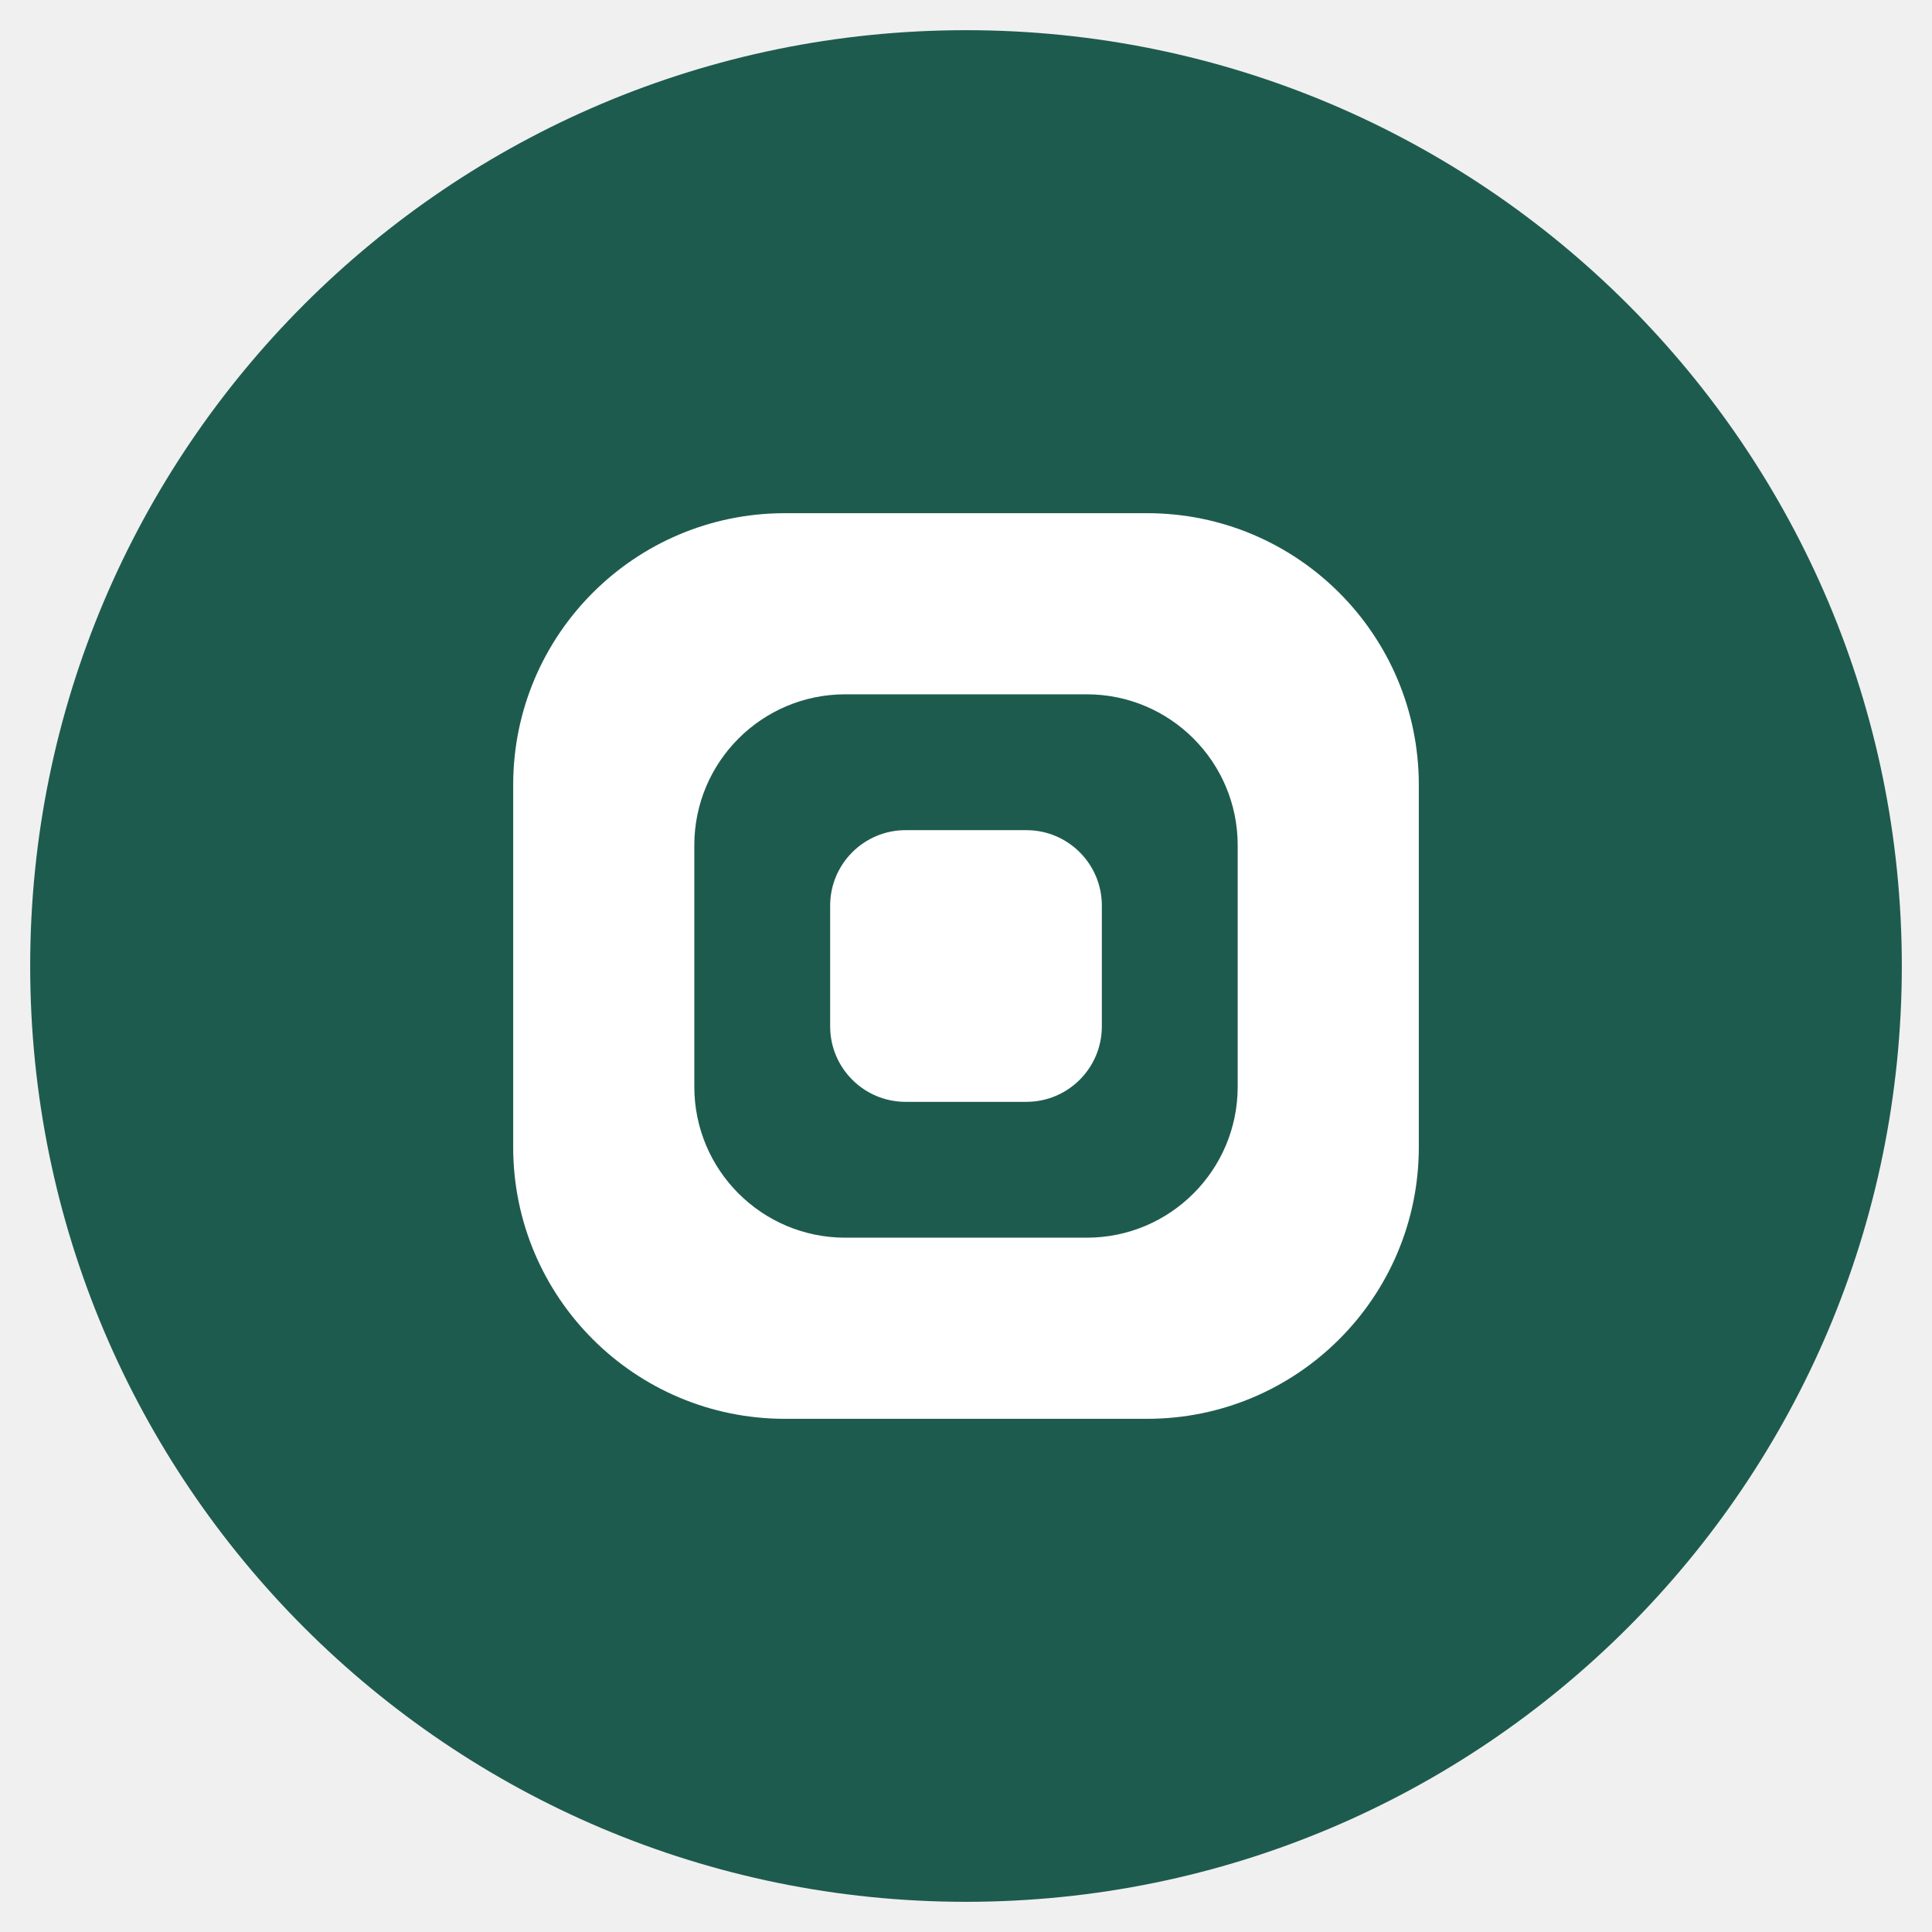
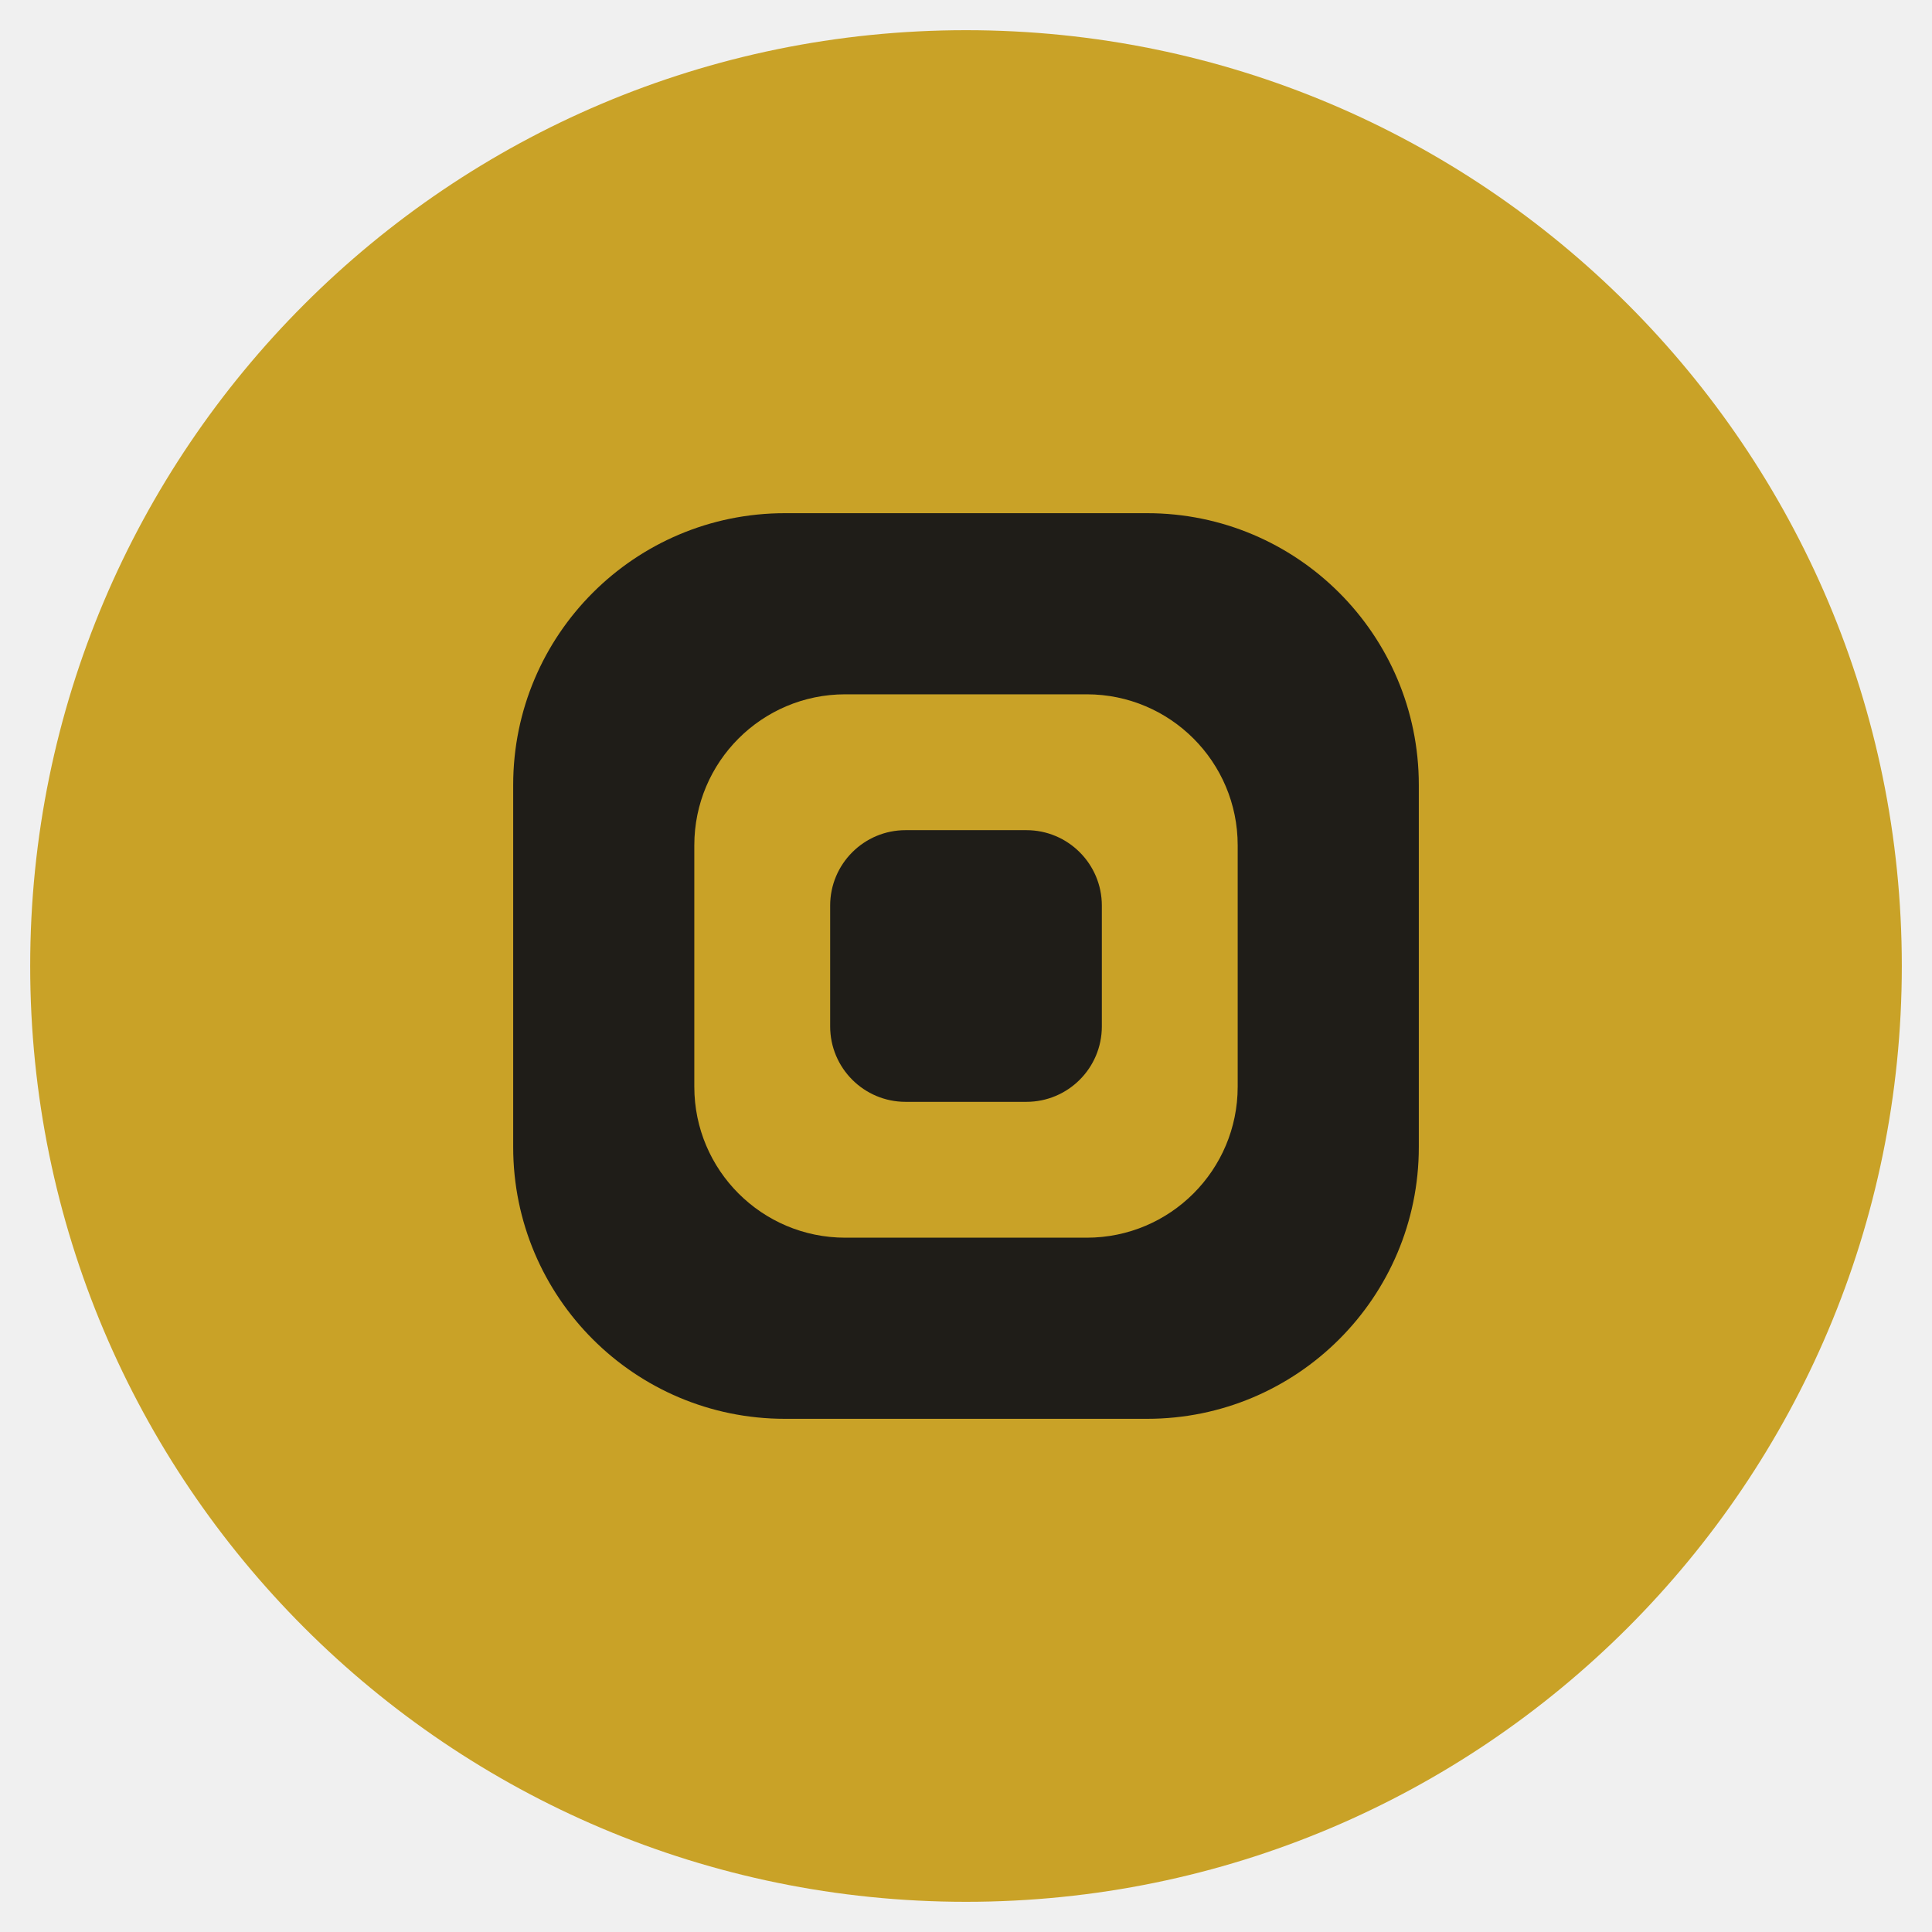
<svg xmlns="http://www.w3.org/2000/svg" viewBox="0 0 64 64">
-   <circle cx="32" cy="32" r="31" fill="#1e5b4f" />
-   <rect x="17" y="17" width="30" height="30" rx="9" fill="#fff" />
-   <rect x="23" y="23" width="18" height="18" rx="5" fill="#1e5b4f" />
-   <rect x="27.5" y="27.5" width="9" height="9" rx="2.5" fill="#fff" />
+   <circle cx="32" cy="32" r="31" fill="#c9a227" />
+   <rect x="17" y="17" width="30" height="30" rx="9" fill="#1f1d18" />
+   <rect x="23" y="23" width="18" height="18" rx="5" fill="#c9a227" />
+   <rect x="27.5" y="27.5" width="9" height="9" rx="2.5" fill="#1f1d18" />
</svg>
